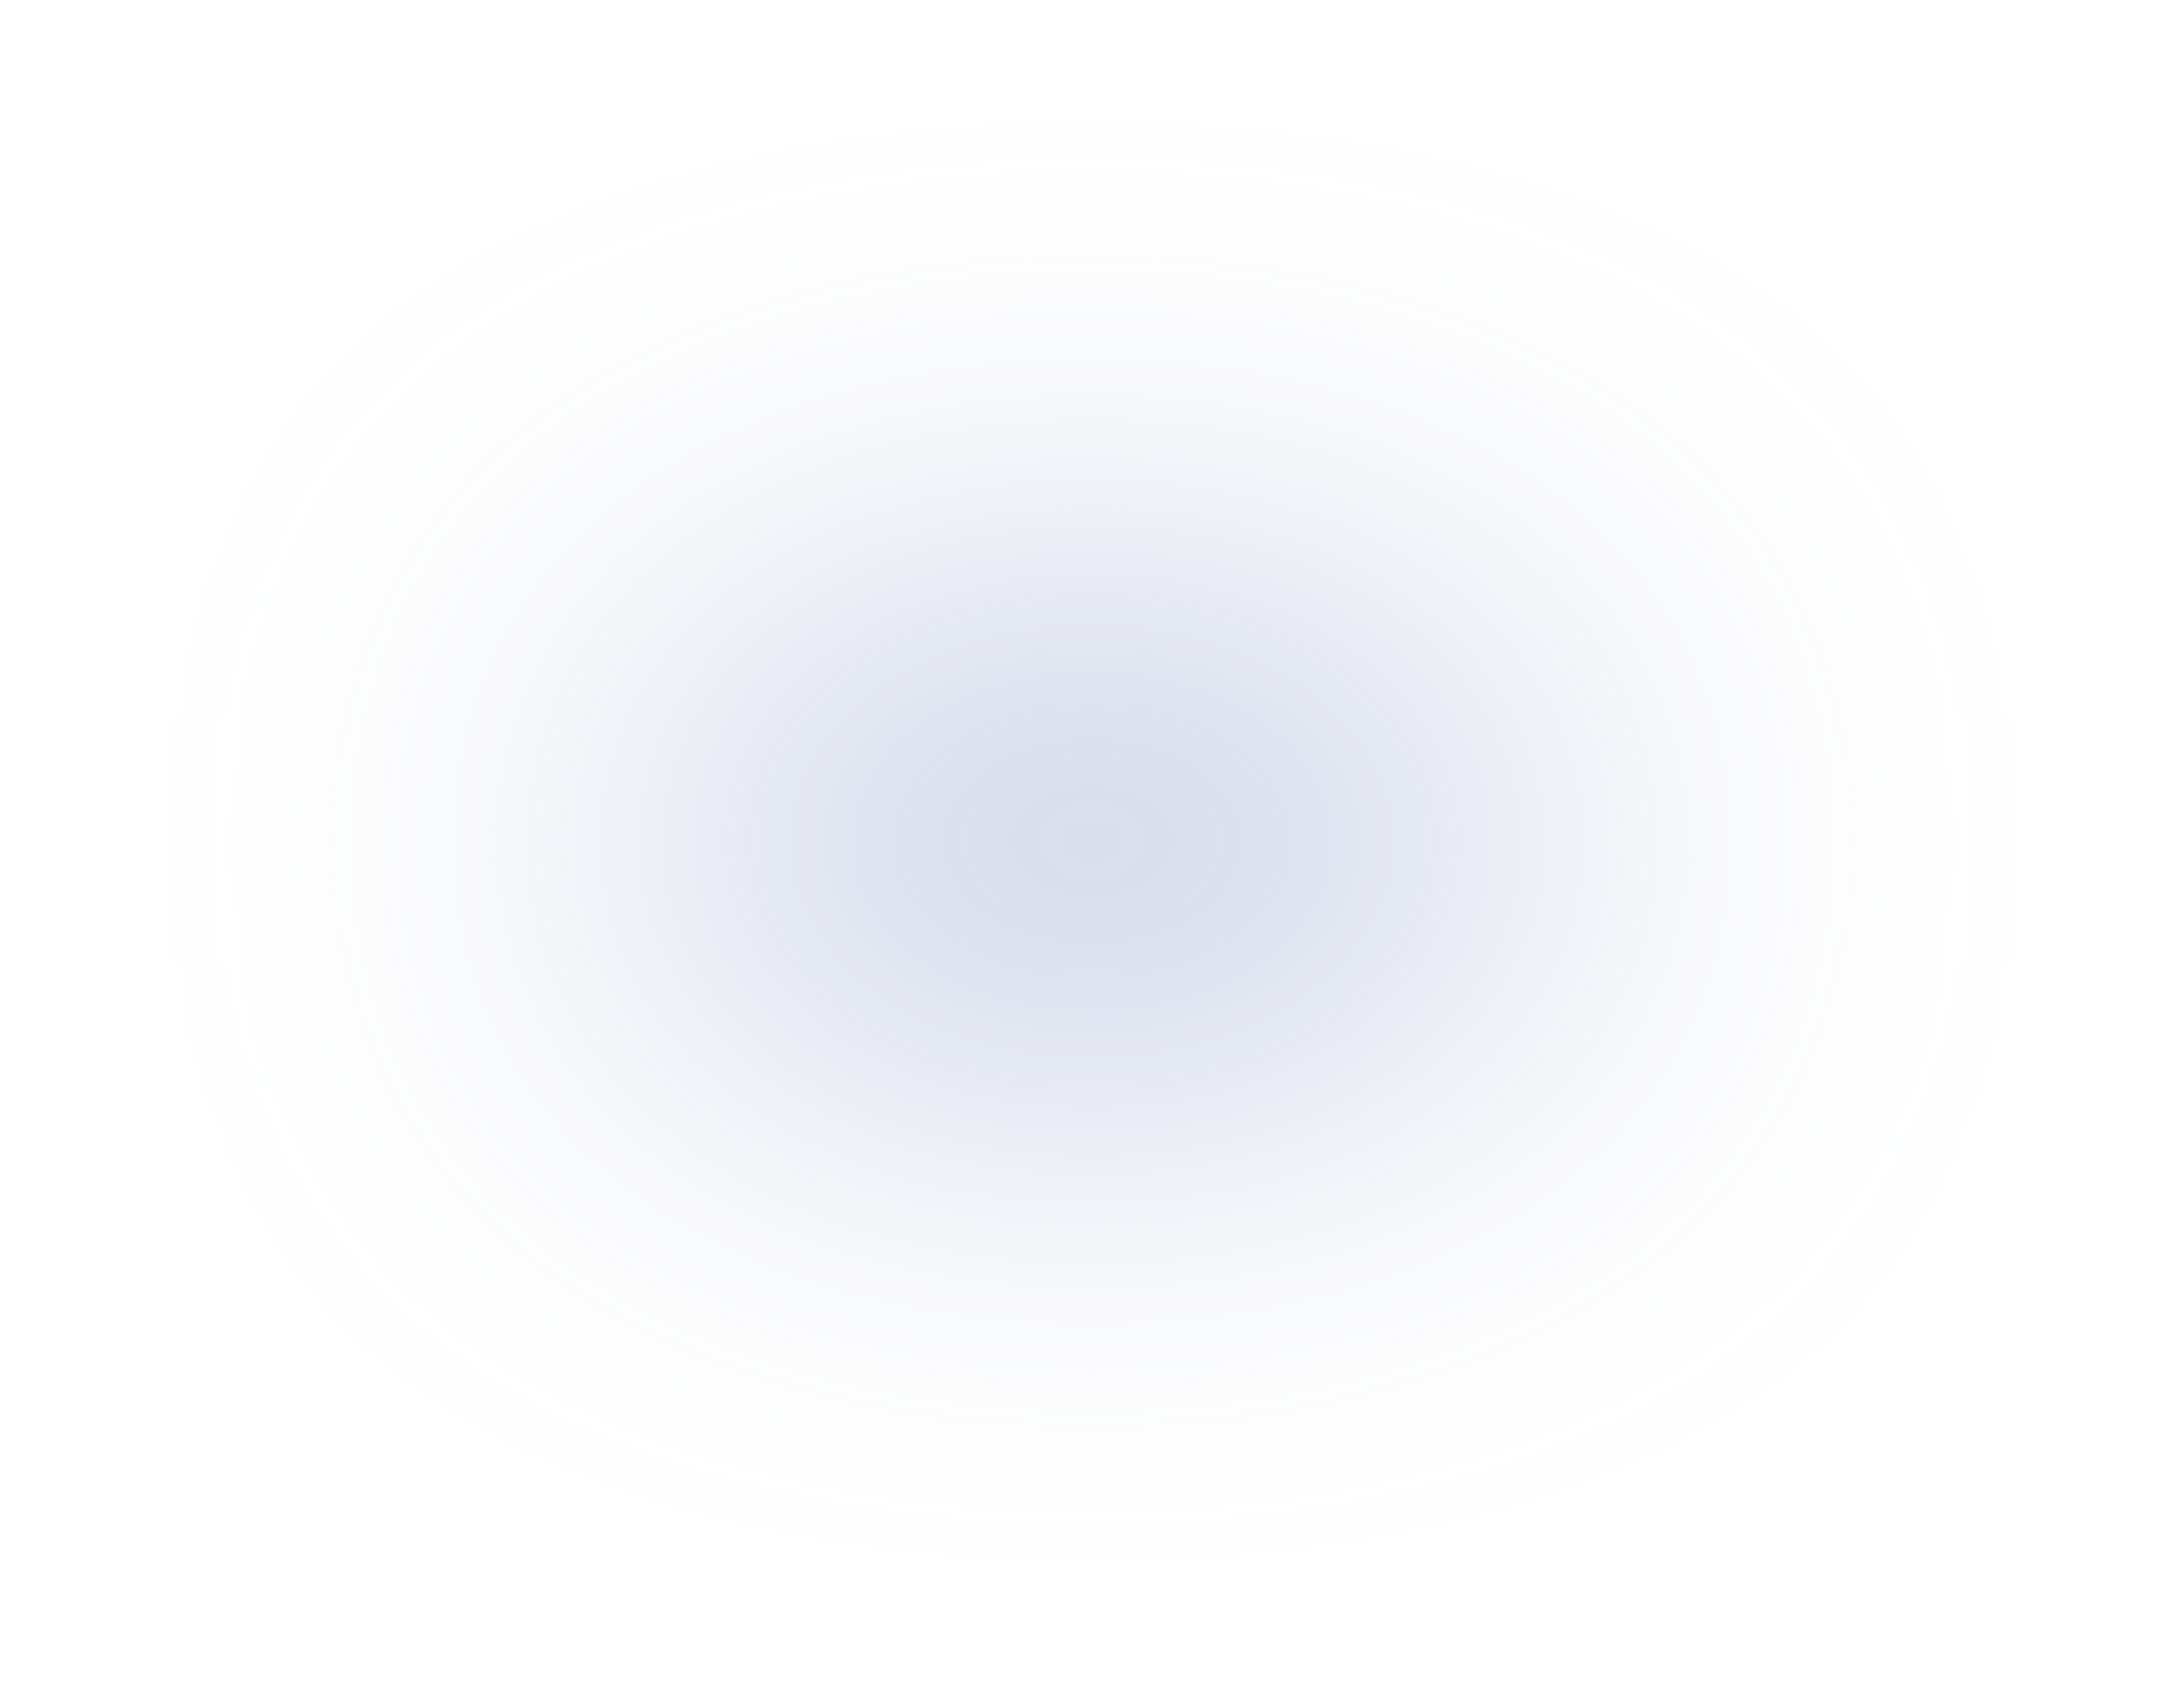
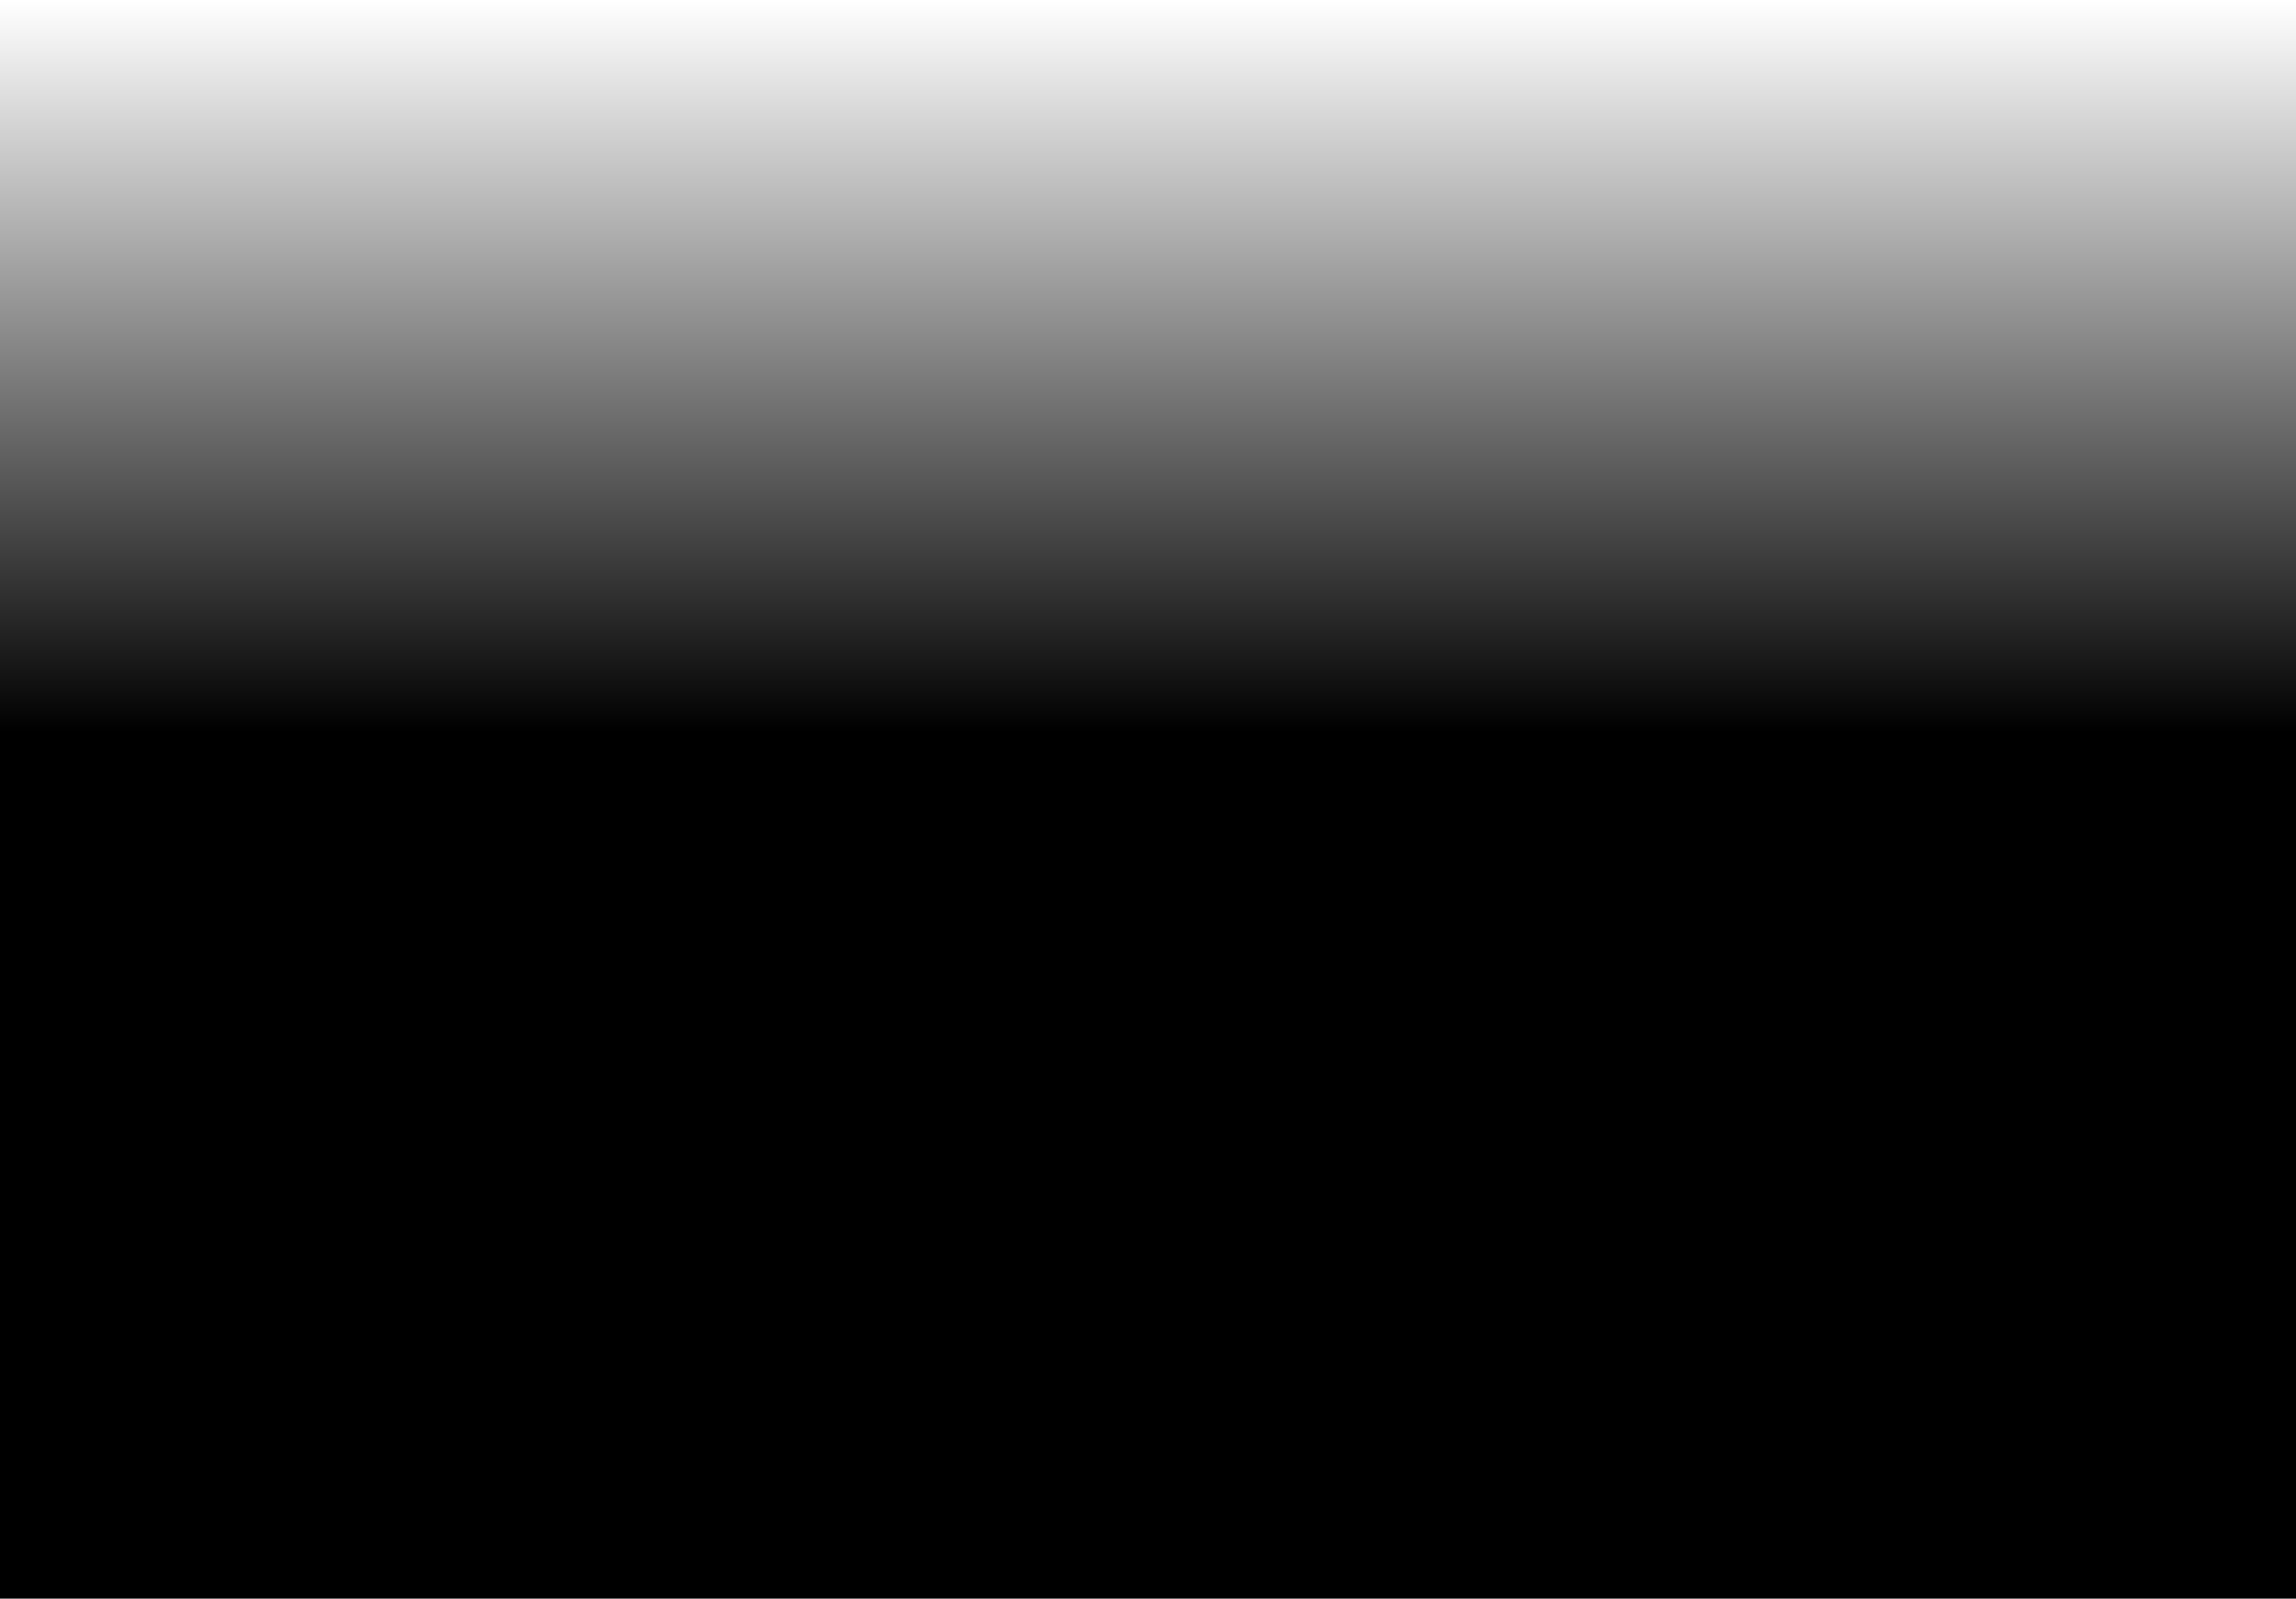
- <svg xmlns="http://www.w3.org/2000/svg" width="1400" height="1079" viewBox="0 0 1400 1079" fill="none">
-   <g opacity="0.43" filter="url(#filter0_f_2490_7855)">
-     <ellipse cx="306" cy="145.5" rx="306" ry="145.5" transform="matrix(-1 0 0 1 1006 394)" fill="#6F84BB" />
-   </g>
+ <svg xmlns="http://www.w3.org/2000/svg" width="372" height="259" viewBox="0 0 372 259" fill="none">
+   <rect width="372" height="259" transform="matrix(1 0 0 -1 0 259)" fill="url(#paint0_linear_3615_4884)" />
  <defs>
-     <filter id="filter0_f_2490_7855" x="0.383" y="0.383" width="1399.23" height="1078.23" filterUnits="userSpaceOnUse" color-interpolation-filters="sRGB">
-       <feFlood flood-opacity="0" result="BackgroundImageFix" />
-       <feBlend mode="normal" in="SourceGraphic" in2="BackgroundImageFix" result="shape" />
-       <feGaussianBlur stdDeviation="196.809" result="effect1_foregroundBlur_2490_7855" />
-     </filter>
+     <linearGradient id="paint0_linear_3615_4884" x1="186" y1="0" x2="186" y2="259" gradientUnits="userSpaceOnUse">
+       <stop offset="0.542" />
+       <stop offset="1" stop-opacity="0" />
+     </linearGradient>
  </defs>
</svg>
